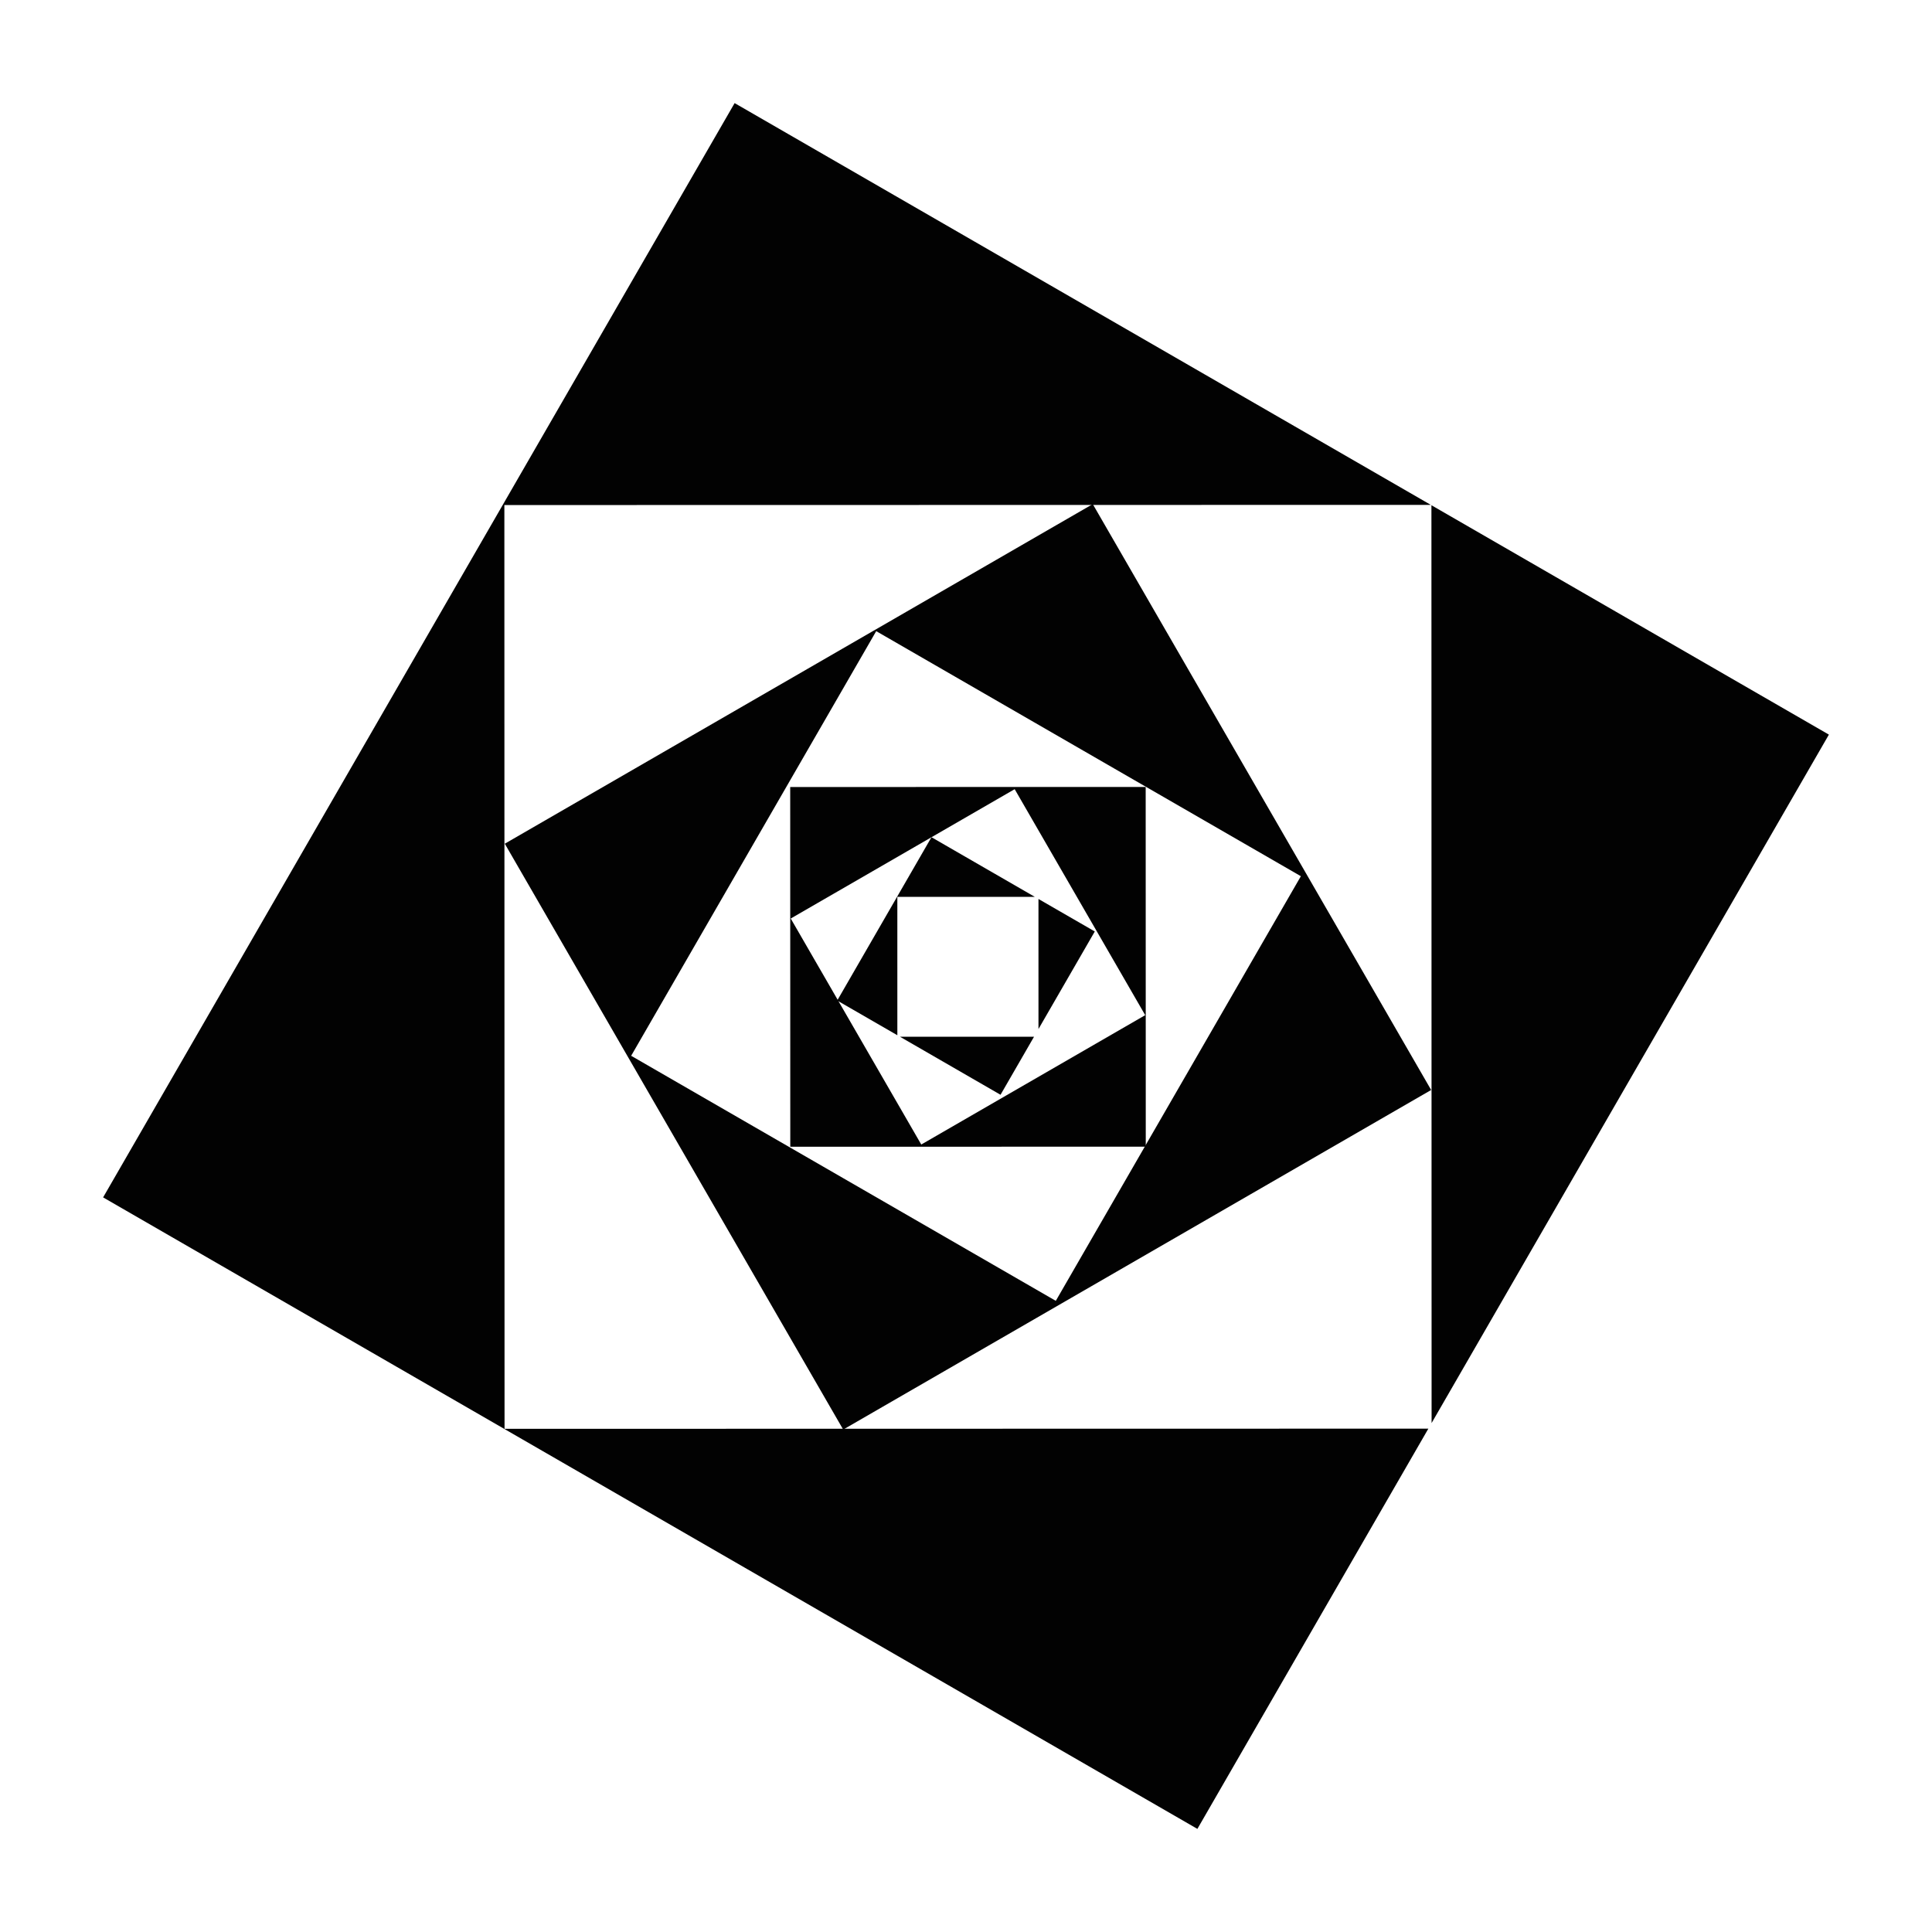
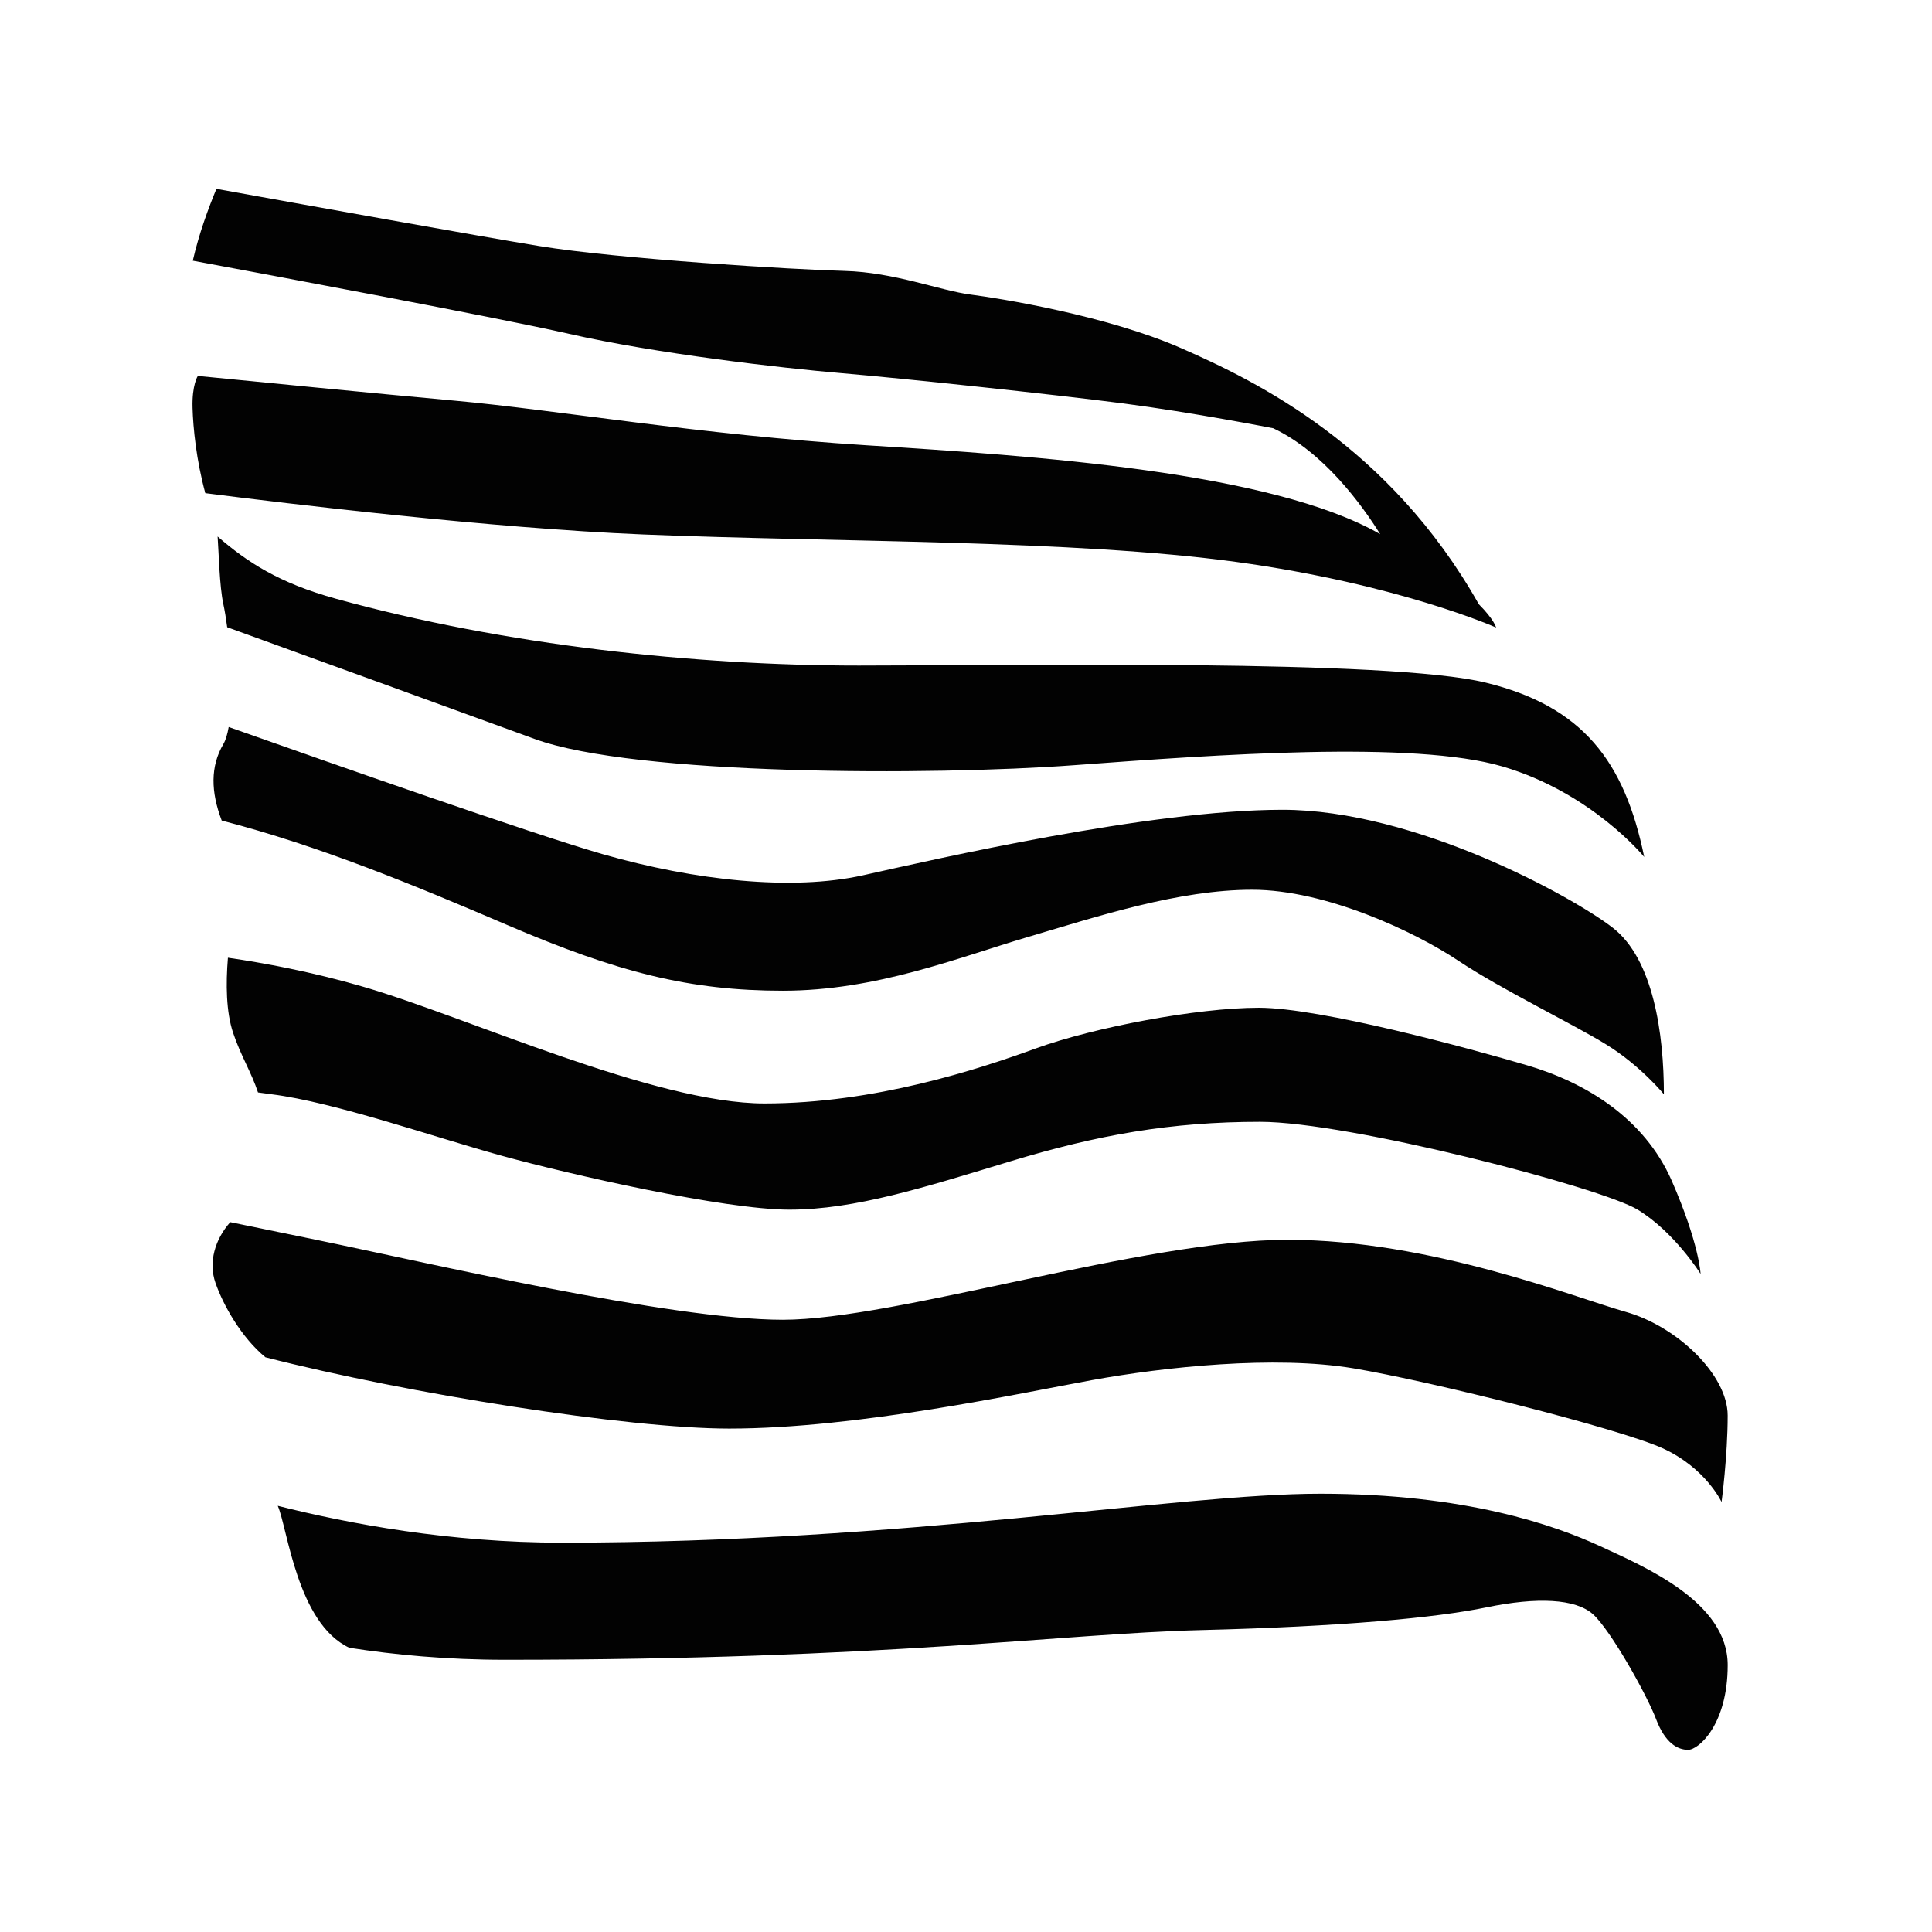
<svg xmlns="http://www.w3.org/2000/svg" version="1.1" id="Layer_1" x="0px" y="0px" width="283.46px" height="283.46px" viewBox="0 0 283.46 283.46" enable-background="new 0 0 283.46 283.46" xml:space="preserve">
  <g id="Layer_2">
    <g>
-       <g>
-         <polygon fill="#020202" points="210.041,208.789 268.332,107.782 210.017,74.127    " />
-         <polygon fill="#020202" points="74.026,209.634 74,74.1 209.925,74.075 107.783,15.128 15.128,175.679 175.679,268.332      209.566,209.609    " />
-       </g>
-       <path fill="#020202" d="M160.328,73.961l-86.265,49.826l49.649,85.958l86.264-49.824L160.328,73.961z M92.601,154.904    l35.955-62.303l62.305,35.955l-35.956,62.302L92.601,154.904z" />
-       <path fill="#020202" d="M168.093,115.46l-52.155,0.01l0.011,52.779l52.156-0.01L168.093,115.46z M116.015,134.764l32.857-18.978    l19.152,33.157l-32.858,18.979L116.015,134.764z" />
-       <g>
-         <polygon fill="#020202" points="152.364,150.977 160.626,136.664 152.362,131.896    " />
-         <polygon fill="#020202" points="132.043,152.109 146.796,160.625 151.712,152.107    " />
-         <polygon fill="#020202" points="131.657,131.589 151.83,131.588 136.664,122.834 122.834,146.796 131.658,151.889    " />
-       </g>
+       <path fill="#020202" d="M216.964,88.646l0.002,0.001c-13.113-23.238-32.666-32.739-43.629-37.548    c-10.965-4.81-26.545-7.311-30.969-7.887c-4.425-0.576-11.158-3.271-18.468-3.464c-7.307-0.189-33.084-1.73-44.818-3.653    c-8.805-1.441-34.867-6.135-47.328-8.388c-1.197,2.873-2.583,6.658-3.467,10.543c10.74,1.993,44.589,8.314,55.221,10.733    c12.695,2.888,30.968,5.002,40.01,5.771c9.038,0.769,30.777,3.077,41.163,4.422c10.388,1.348,22.123,3.657,22.123,3.657    c7.394,3.495,12.991,11.205,15.7,15.538c-15.998-9.198-50.939-11.502-75.333-13.038c-24.427-1.539-45.588-5.194-60.398-6.541    c-11.293-1.027-29.656-2.836-37.749-3.636c0,0-0.871,1.312-0.774,4.677c0.086,2.991,0.556,7.681,1.873,12.521    c11.89,1.518,41.954,5.15,64.157,6.057c28.276,1.154,63.285,0.771,87.137,4.039c23.852,3.271,38.084,9.62,38.084,9.62    S219.253,90.944,216.964,88.646z" />
+       <path fill="#020202" d="M217.962,100.151c-14.233-3.462-68.096-2.5-91.945-2.5c-23.852,0-51.868-2.938-76.75-9.812    c-8.417-2.325-13.032-5.403-17.338-9.122c0.167,2.267,0.264,7.264,0.842,9.931c0.204,0.943,0.395,2.1,0.562,3.376    c14.241,5.16,32.944,11.954,45.119,16.398c14.759,5.386,58.336,5.386,79.112,3.848c20.775-1.54,49.818-3.653,62.898,0.191    c13.082,3.847,20.774,13.273,20.774,13.273C238.353,111.691,232.196,103.614,217.962,100.151z" />
+       <path fill="#020202" d="M236.621,136.12c-5.961-4.617-29.043-17.312-48.47-17.312c-19.431,0-51.171,7.31-61.556,9.619    c-10.387,2.31-24.62,0.768-38.085-3.079c-9.979-2.852-40.044-13.404-54.955-18.683c-0.187,1.054-0.441,1.923-0.784,2.508    c-1.923,3.271-1.842,7.004-0.248,11.197c0.003,0.006,0.005,0.012,0.009,0.02c14.332,3.717,28.182,9.451,41.936,15.346    c16.157,6.926,26.737,9.619,40.393,9.619c13.657,0,25.583-4.811,35.969-7.886c10.389-3.073,22.121-6.926,32.896-6.926    c10.771,0,23.852,6.154,30.197,10.387c6.348,4.233,16.734,9.235,21.734,12.312c5.002,3.077,8.467,7.307,8.467,7.307    C244.125,151.703,242.583,140.736,236.621,136.12z" />
+       <path fill="#020202" d="M245.278,173.246c-4.041-9.232-12.696-14.429-21.159-16.927c-8.465-2.502-30.391-8.465-39.432-8.465    c-9.04,0-24.238,2.888-32.701,5.963c-8.463,3.078-23.66,8.08-39.817,8.08c-16.159,0-43.666-12.696-58.863-17.12    c-7.596-2.211-14.68-3.511-19.864-4.259c-0.32,3.86-0.265,7.924,0.745,10.974c1.115,3.356,2.709,5.854,3.667,8.789    c0.645,0.094,1.303,0.184,1.988,0.268c9.233,1.154,24.046,6.35,33.856,9.043c9.81,2.693,32.505,7.885,42.125,7.885    c9.617,0,19.812-3.27,32.506-7.116c12.695-3.846,23.469-5.771,36.547-5.771c13.082,0,50.013,9.617,55.397,12.887    c5.388,3.273,9.235,9.428,9.235,9.428S249.316,182.478,245.278,173.246z" />
+       <path fill="#020202" d="M238.544,192.48c-7.502-2.113-28.66-10.579-49.627-10.579s-57.516,11.733-74.058,11.733    c-16.541,0-52.512-8.463-68.479-11.733c-5.304-1.089-9.425-1.935-12.595-2.589c-2.244,2.514-3.233,5.889-2.169,8.916    c1.148,3.29,3.797,7.999,7.325,10.909c20.899,5.358,53.224,10.463,68.033,10.463c18.849,0,42.7-5.192,53.28-7.119    c10.578-1.922,26.738-3.651,38.279-1.729c11.541,1.924,39.047,8.85,45.396,11.732c6.347,2.889,8.655,7.889,8.655,7.889    s0.897-6.73,0.897-12.695C253.484,201.712,246.048,194.597,238.544,192.48z" />
+       <path fill="#020202" d="M234.764,226.849c-6.669-3.076-19.75-7.693-41.036-7.693c-21.288,0-60.528,7.182-111.31,7.182    c-16.346,0-31.167-2.754-41.665-5.408l0,0c1.442,3.271,2.831,17.229,10.501,20.83c6.633,1.031,14.314,1.761,22.825,1.761    c56.169,0,81.689-3.847,102.208-4.358c20.519-0.513,34.365-1.795,41.805-3.334c7.437-1.539,13.08-1.283,15.643,1.024    c2.566,2.31,7.887,11.798,9.235,15.356c1.346,3.559,3.176,4.52,4.712,4.52c1.54,0,5.803-3.717,5.803-12.438    C253.484,235.057,241.429,229.927,234.764,226.849z" />
    </g>
  </g>
</svg>
